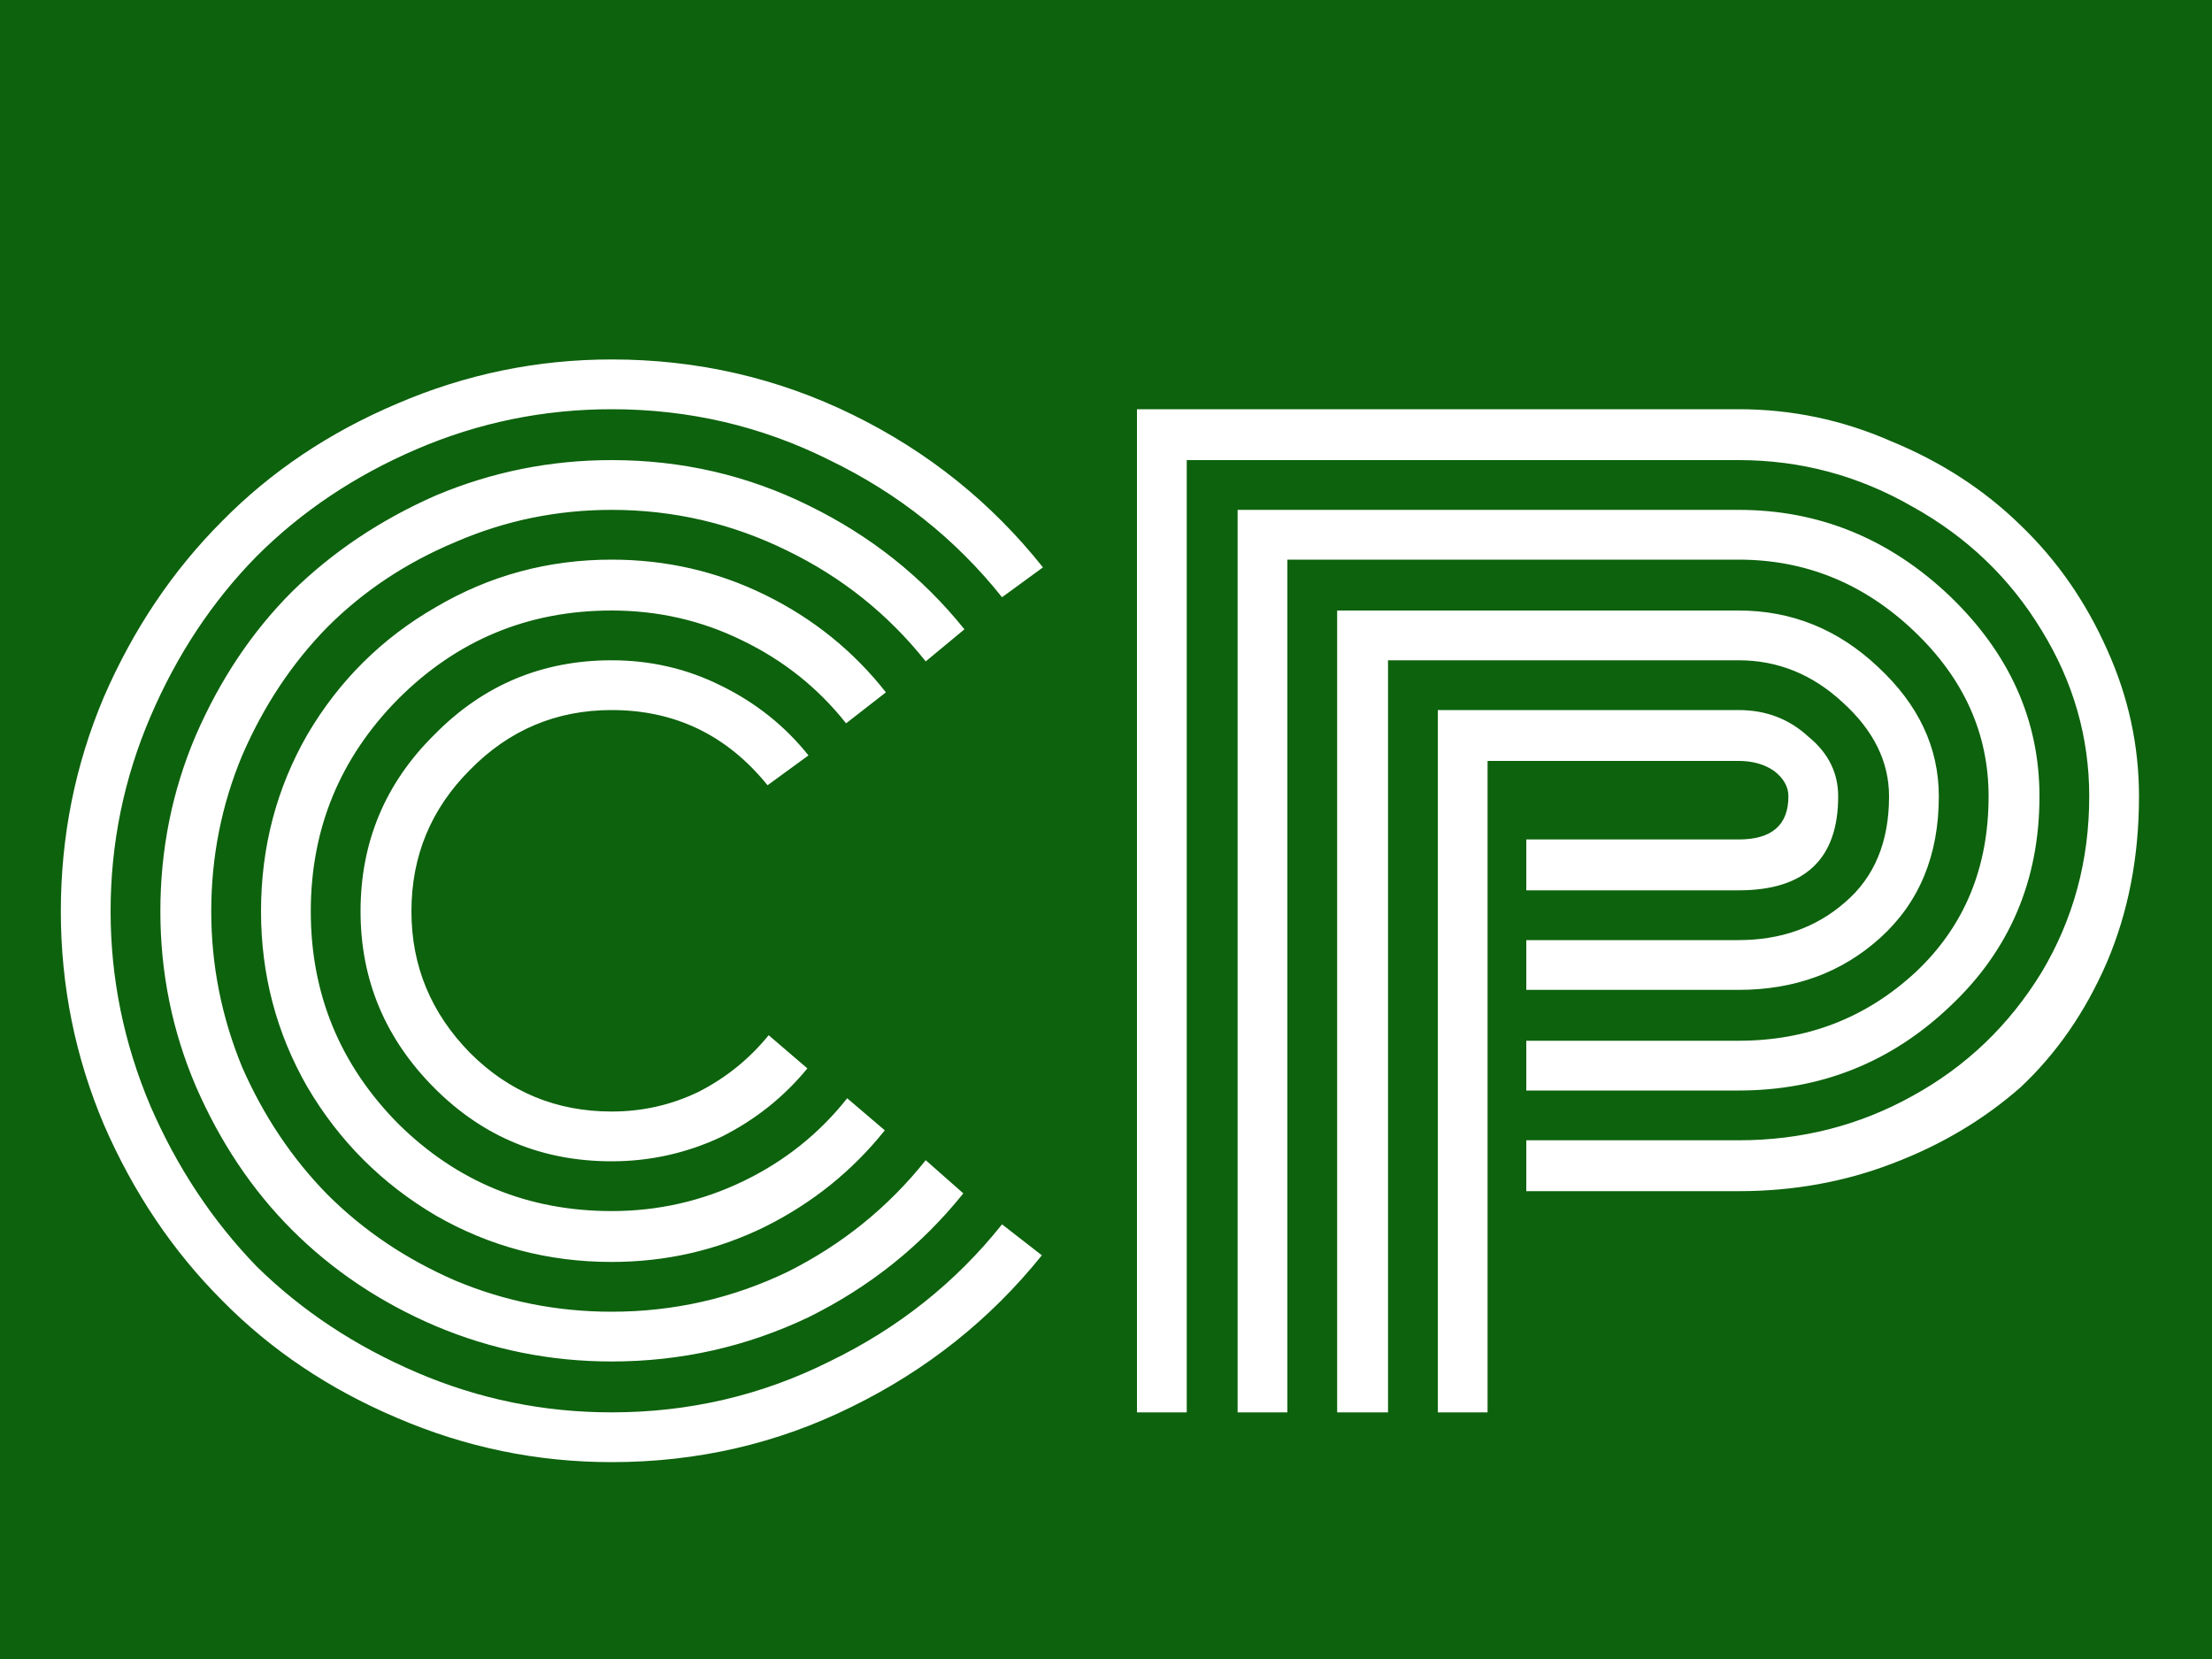
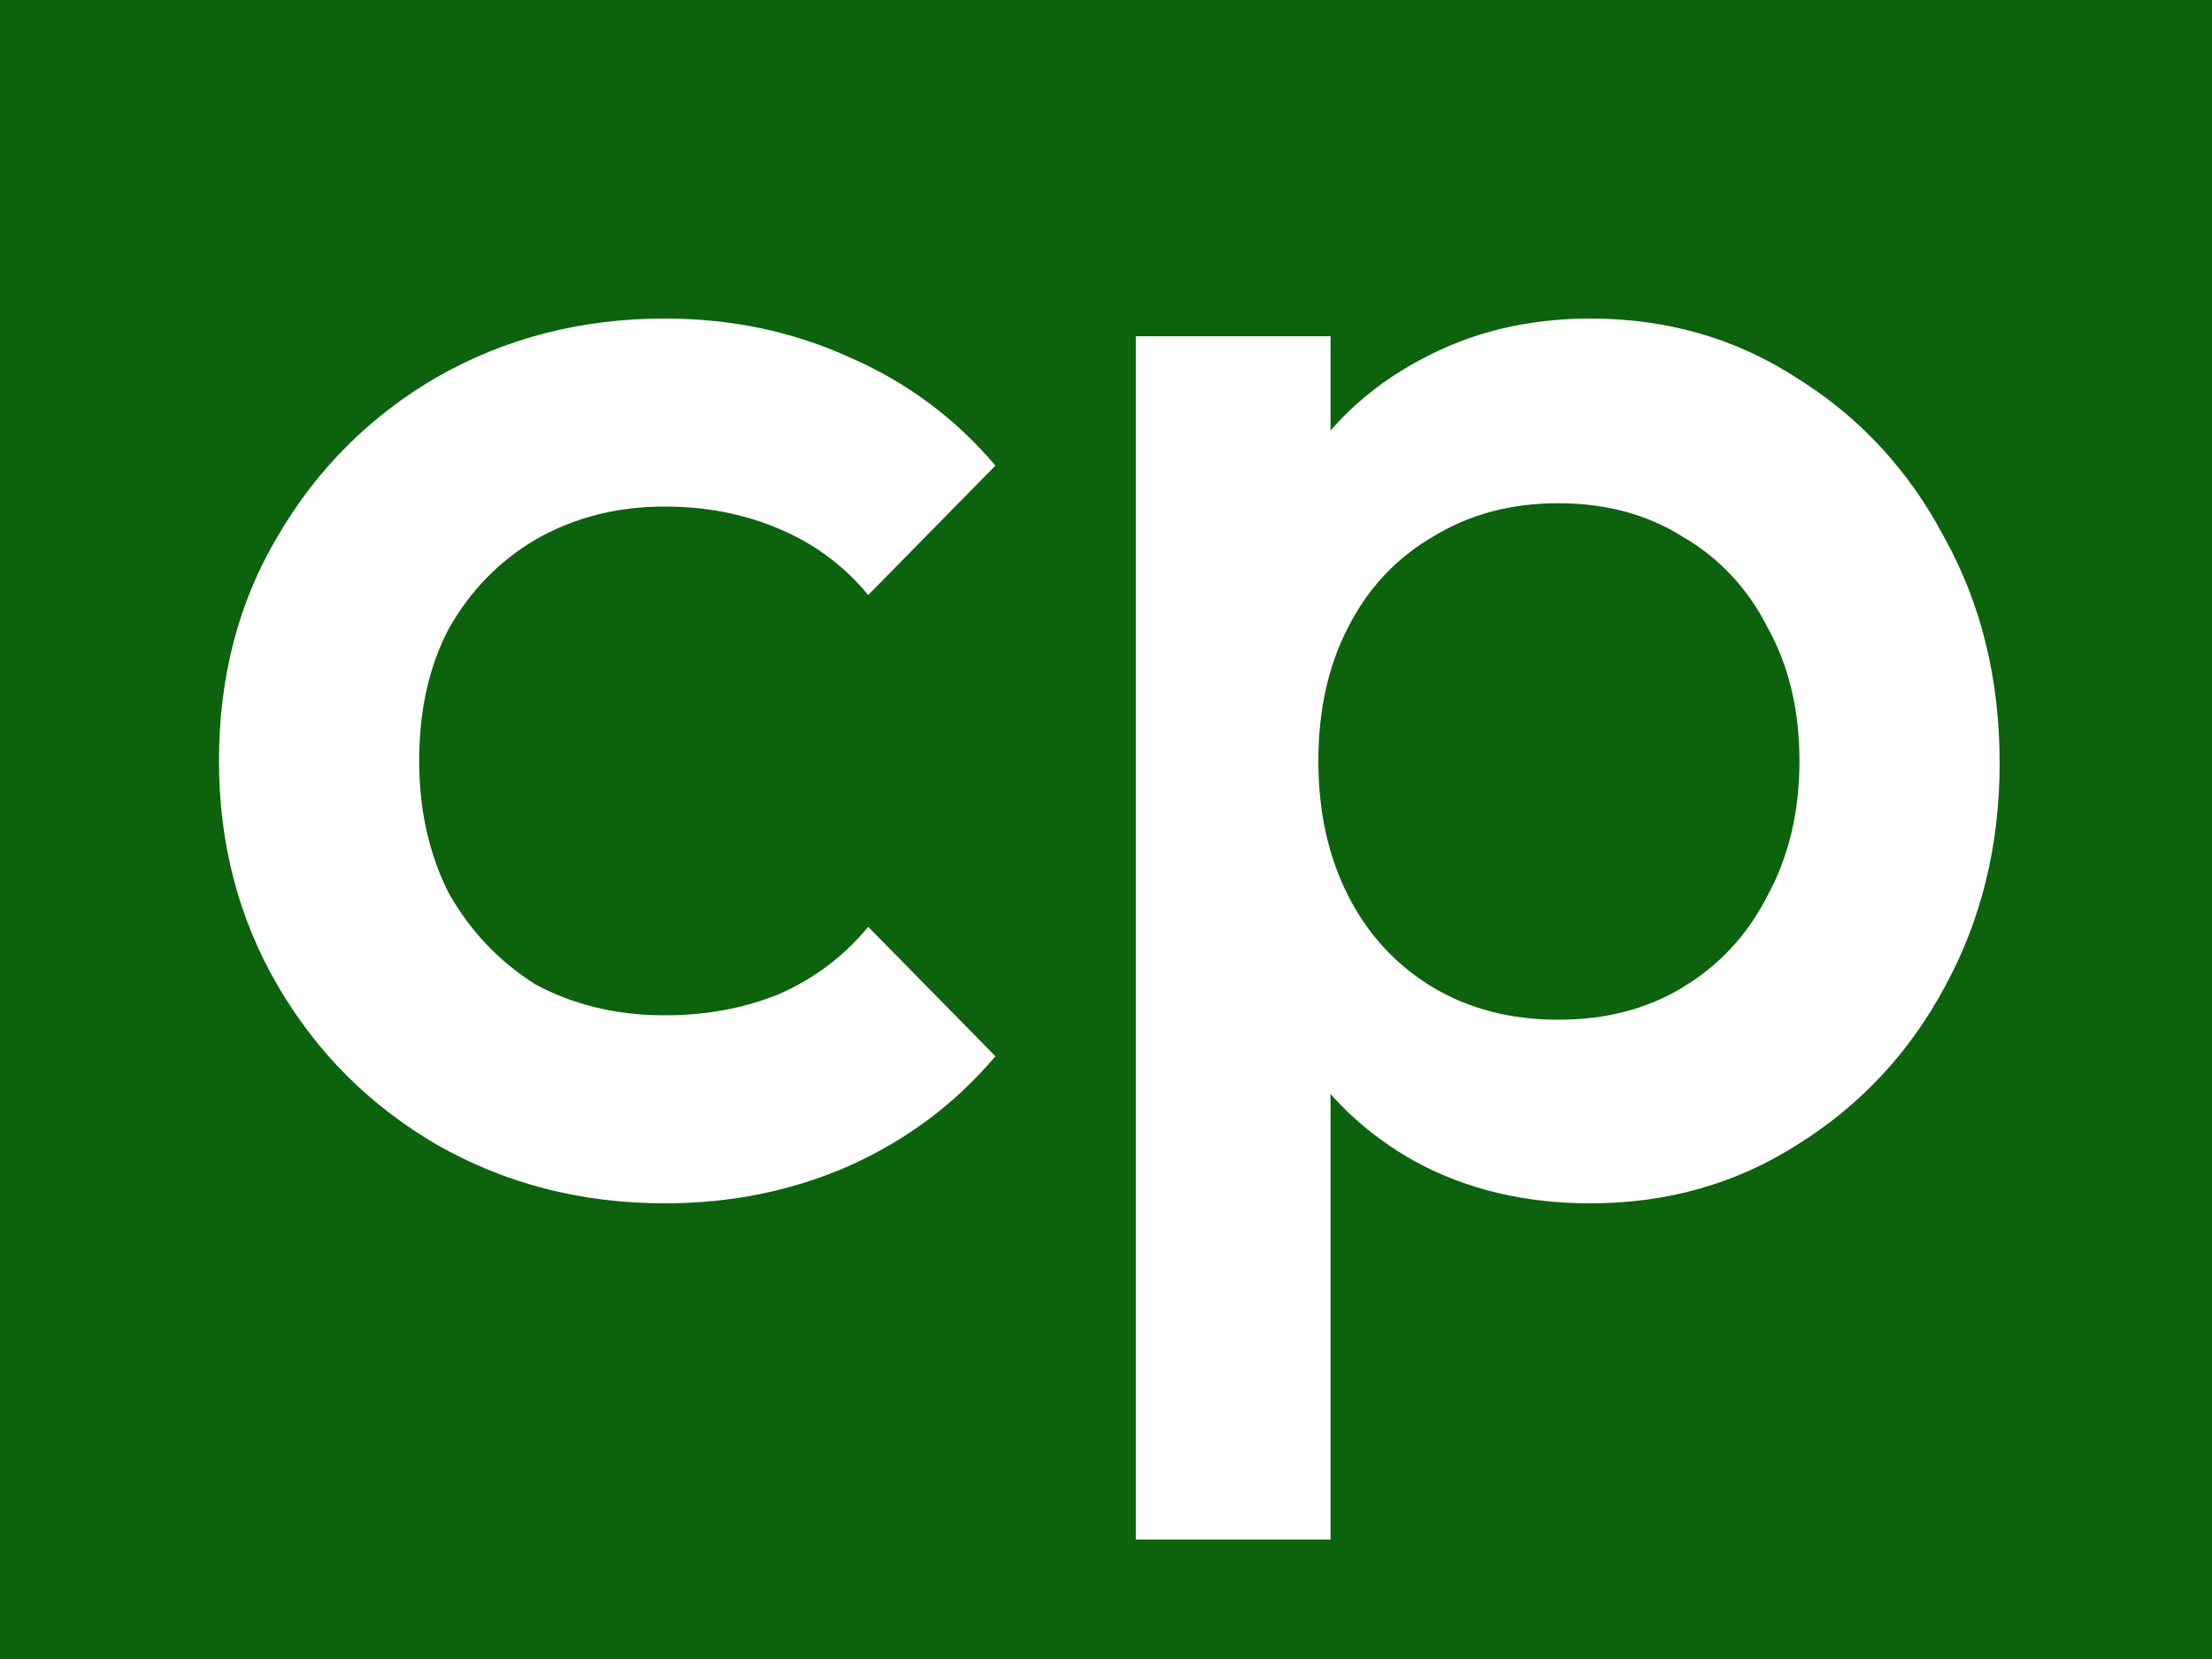
<svg xmlns="http://www.w3.org/2000/svg" version="1.2" viewBox="0 0 200 150" width="200" height="150">
  <style>
		.s0 { fill: #0d620d } 
		.s1 { fill: #ffffff } 
	</style>
  <g id="Layer 1">
    <path id="Forme 1" fill-rule="evenodd" class="s0" d="m200 0v150h-200v-150z" />
-     <path id="cp" class="s1" aria-label="cp" d="m73.1 68.3l-3.7 2.7q-5.5-6.8-14.1-6.8-7.5 0-12.8 5.4-5.3 5.3-5.3 12.8 0 7.4 5.3 12.8 5.3 5.3 12.8 5.3 4.2 0 7.9-1.8 3.7-1.9 6.3-5.1l3.5 3q-3.2 3.9-7.8 6.2-4.7 2.2-9.9 2.2-9.4 0-16-6.6-6.7-6.7-6.7-16 0-9.4 6.7-16 6.6-6.7 16-6.7 5.3 0 9.9 2.3 4.7 2.3 7.9 6.3zm7-5.7l-3.6 2.8q-3.8-4.8-9.4-7.5-5.5-2.7-11.8-2.7-11.3 0-19.3 8-7.9 8-7.9 19.2 0 11.2 7.9 19.2 8 7.9 19.3 7.9 6.3 0 11.9-2.7 5.6-2.7 9.4-7.5l3.4 2.9q-4.4 5.5-10.8 8.7-6.5 3.2-13.9 3.2-8.6 0-15.9-4.2-7.3-4.3-11.6-11.6-4.2-7.3-4.2-15.9 0-8.7 4.2-16 4.3-7.3 11.6-11.5 7.3-4.3 15.9-4.3 7.4 0 13.9 3.2 6.5 3.2 10.9 8.8zm7.1-5.7l-3.5 2.9q-5.1-6.4-12.5-10-7.5-3.7-15.9-3.7-7.4 0-14.1 2.9-6.7 2.8-11.6 7.7-4.8 4.9-7.7 11.6-2.8 6.7-2.8 14.1 0 7.3 2.8 14.1 2.9 6.6 7.7 11.5 4.9 4.9 11.6 7.8 6.7 2.8 14.1 2.8 8.4 0 15.9-3.6 7.4-3.7 12.5-10.1l3.4 3q-5.7 7.1-14 11.2-8.4 4-17.8 4-8.3 0-15.9-3.2-7.5-3.2-13-8.7-5.4-5.4-8.7-13-3.2-7.5-3.2-15.8 0-8.4 3.2-15.9 3.3-7.6 8.7-13 5.5-5.4 13-8.7 7.6-3.2 15.9-3.2 9.5 0 17.8 4.1 8.4 4.1 14.1 11.2zm7.1-5.6l-3.7 2.7q-6.3-7.9-15.6-12.4-9.2-4.6-19.7-4.6-9.2 0-17.6 3.6-8.4 3.6-14.5 9.7-6 6.1-9.6 14.5-3.6 8.4-3.6 17.6 0 9.1 3.6 17.6 3.6 8.3 9.6 14.5 6.1 6 14.5 9.6 8.4 3.6 17.6 3.6 10.5 0 19.7-4.6 9.3-4.5 15.6-12.4l3.6 2.8q-7 8.7-17.2 13.7-10.1 5-21.7 5-10.1 0-19.4-4-9.2-3.9-15.8-10.6-6.7-6.7-10.7-15.9-3.9-9.2-3.9-19.3 0-10.2 3.9-19.4 4-9.2 10.7-15.9 6.6-6.7 15.8-10.6 9.3-4 19.4-4 11.6 0 21.8 5 10.2 5 17.2 13.8zm43.7 38.2v-4.5h19.2q5.7 0 9.6-3.4 4-3.4 4-9.6 0-4.7-4.2-8.5-4.1-3.8-9.4-3.8h-31.7v68h-4.6v-72.5h36.3q7.2 0 12.6 5.1 5.5 5.1 5.5 11.7 0 8-5.3 12.8-5.2 4.7-12.8 4.7zm0 9.1v-4.5h19.2q9.3 0 16-6.2 6.6-6.2 6.6-15.9 0-8.5-6.7-14.9-6.8-6.5-15.9-6.5h-40.8v77.1h-4.5v-81.6h45.3q10.9 0 19.1 7.8 8.1 7.8 8.1 18.1 0 11.4-8.1 19-8 7.6-19.1 7.6zm0 9.1v-4.6h19.2q8.5 0 15.7-4 7.3-4 11.7-11.2 4.3-7.2 4.3-15.9 0-8-4.3-15-4.3-7.1-11.7-11.2-7.3-4.2-15.7-4.2h-49.9v86.1h-4.5v-90.7h54.4q7.2 0 13.8 2.9 6.8 2.8 11.7 7.6 4.9 4.7 7.8 11.2 2.9 6.4 2.9 13.3 0 8.2-2.9 15-2.9 6.7-7.8 11.3-5 4.4-11.6 6.9-6.5 2.5-13.9 2.5zm-3.5-38.9v58.9h-4.5v-63.5h27.2q3.7 0 6.3 2.4 2.7 2.2 2.7 5.4 0 8.5-9 8.5h-19.2v-4.6h19.2q4.5 0 4.5-3.9 0-1.3-1.3-2.3-1.3-0.9-3.2-0.9z" />
+     <path id="cp" class="s1" aria-label="cp" d="m60.1 108.8q-11.3 0-20.6-5.3-9.1-5.3-14.4-14.4-5.3-9.1-5.3-20.3 0-11.4 5.3-20.3 5.3-9.1 14.4-14.4 9.3-5.3 20.6-5.3 9 0 16.7 3.5 7.8 3.4 13.2 9.8l-11.5 11.7q-3.3-4-8.1-6-4.7-2-10.3-2-6.5 0-11.7 3-4.9 2.9-7.8 8-2.7 5.1-2.7 12 0 6.7 2.7 12 2.9 5.1 7.8 8.2 5.2 2.8 11.7 2.8 5.6 0 10.3-1.9 4.8-2.1 8.1-6.1l11.5 11.7q-5.4 6.4-13.2 9.9-7.7 3.4-16.7 3.4zm83.7 0q-8.8 0-15.7-3.7-6.9-3.8-10.9-10.4-3.8-6.5-3.8-14.9v-22q0-8.4 4-14.9 4-6.6 10.9-10.3 6.9-3.8 15.5-3.8 10.4 0 18.7 5.4 8.5 5.3 13.3 14.4 5 9 5 20.4 0 11.2-5 20.3-4.8 8.9-13.3 14.2-8.3 5.3-18.7 5.3zm-23.5 30.4h-17.6v-108.8h17.6v20.6l-3.1 18.8 3.1 18.5zm20.6-47q6.4 0 11.2-2.9 5-3 7.7-8.3 2.9-5.3 2.9-12.2 0-6.9-2.9-12.1-2.7-5.3-7.7-8.2-4.8-3-11.2-3-6.4 0-11.3 3-5 2.9-7.7 8.2-2.7 5.2-2.7 12.1 0 6.9 2.7 12.2 2.7 5.3 7.7 8.3 4.9 2.9 11.3 2.9z" />
  </g>
</svg>
